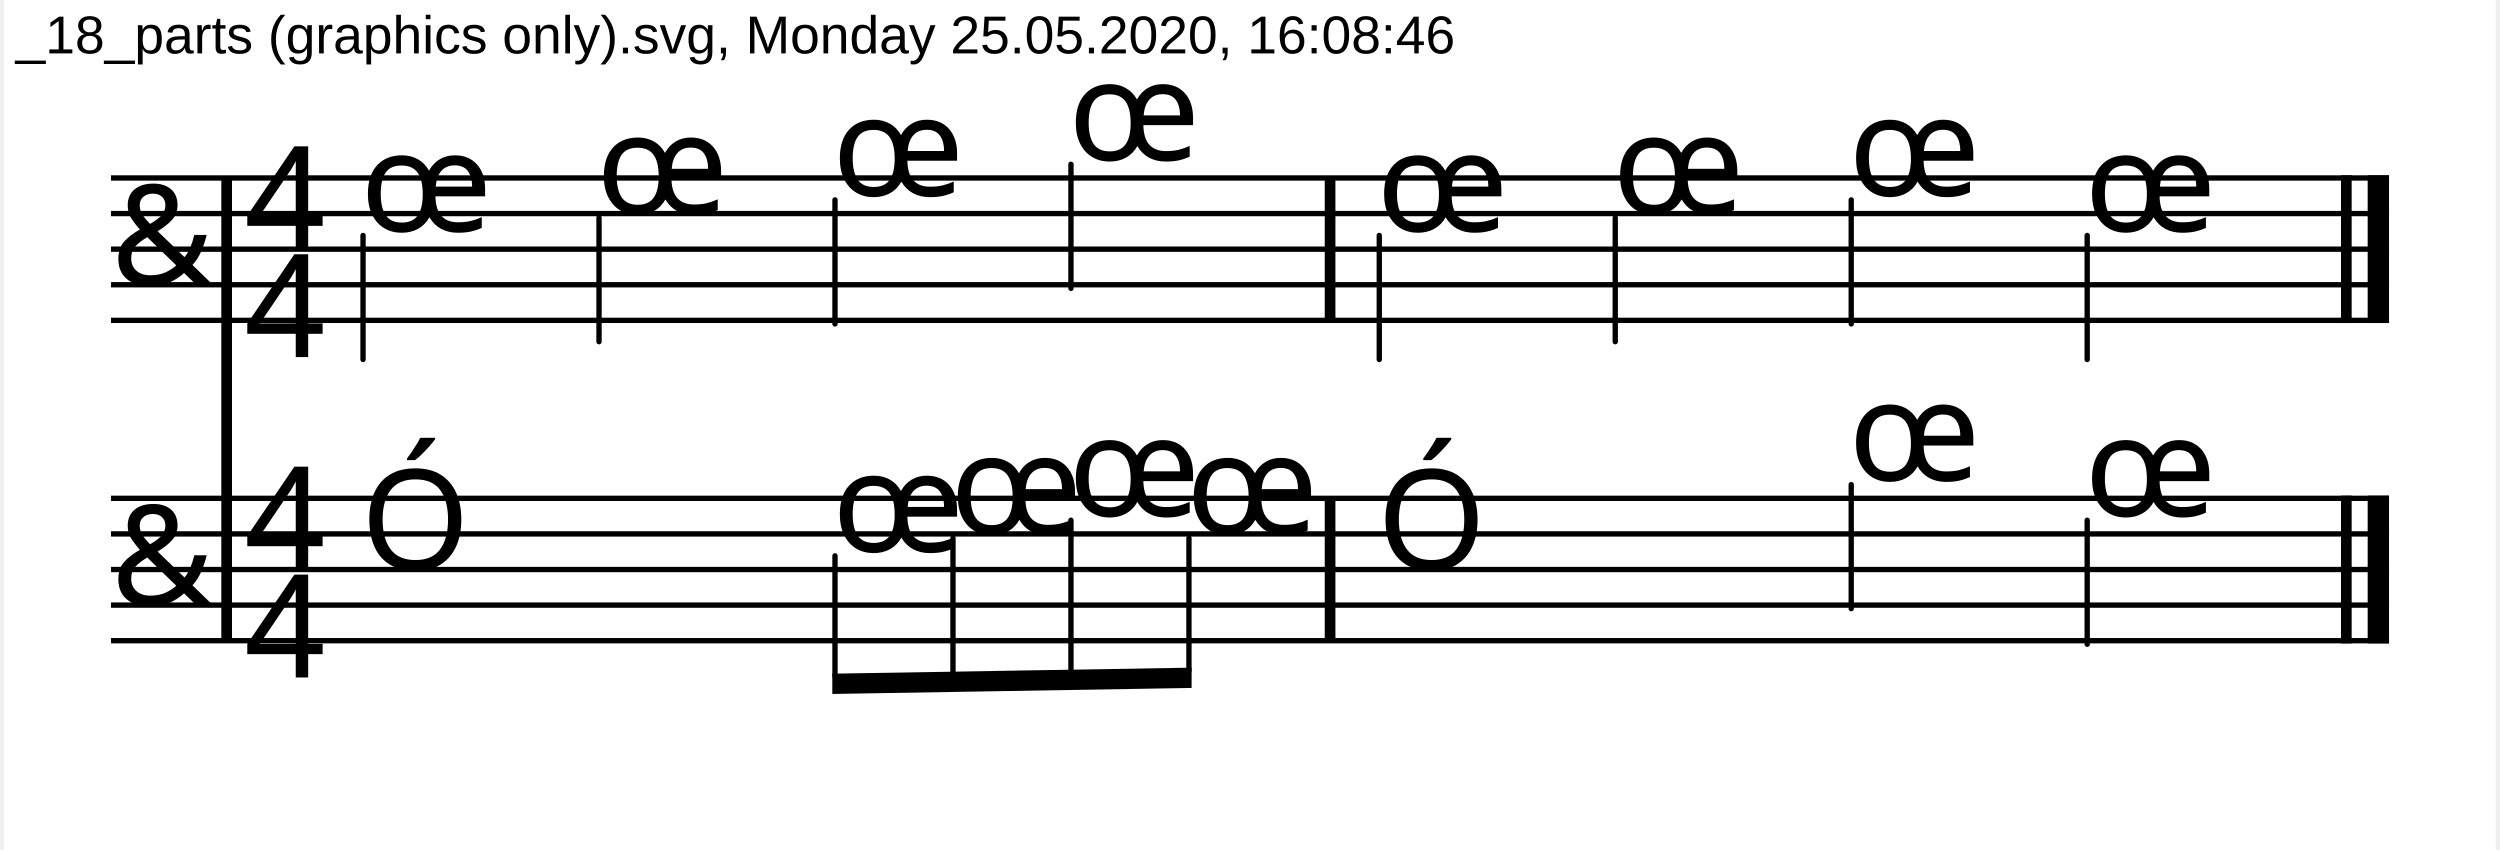
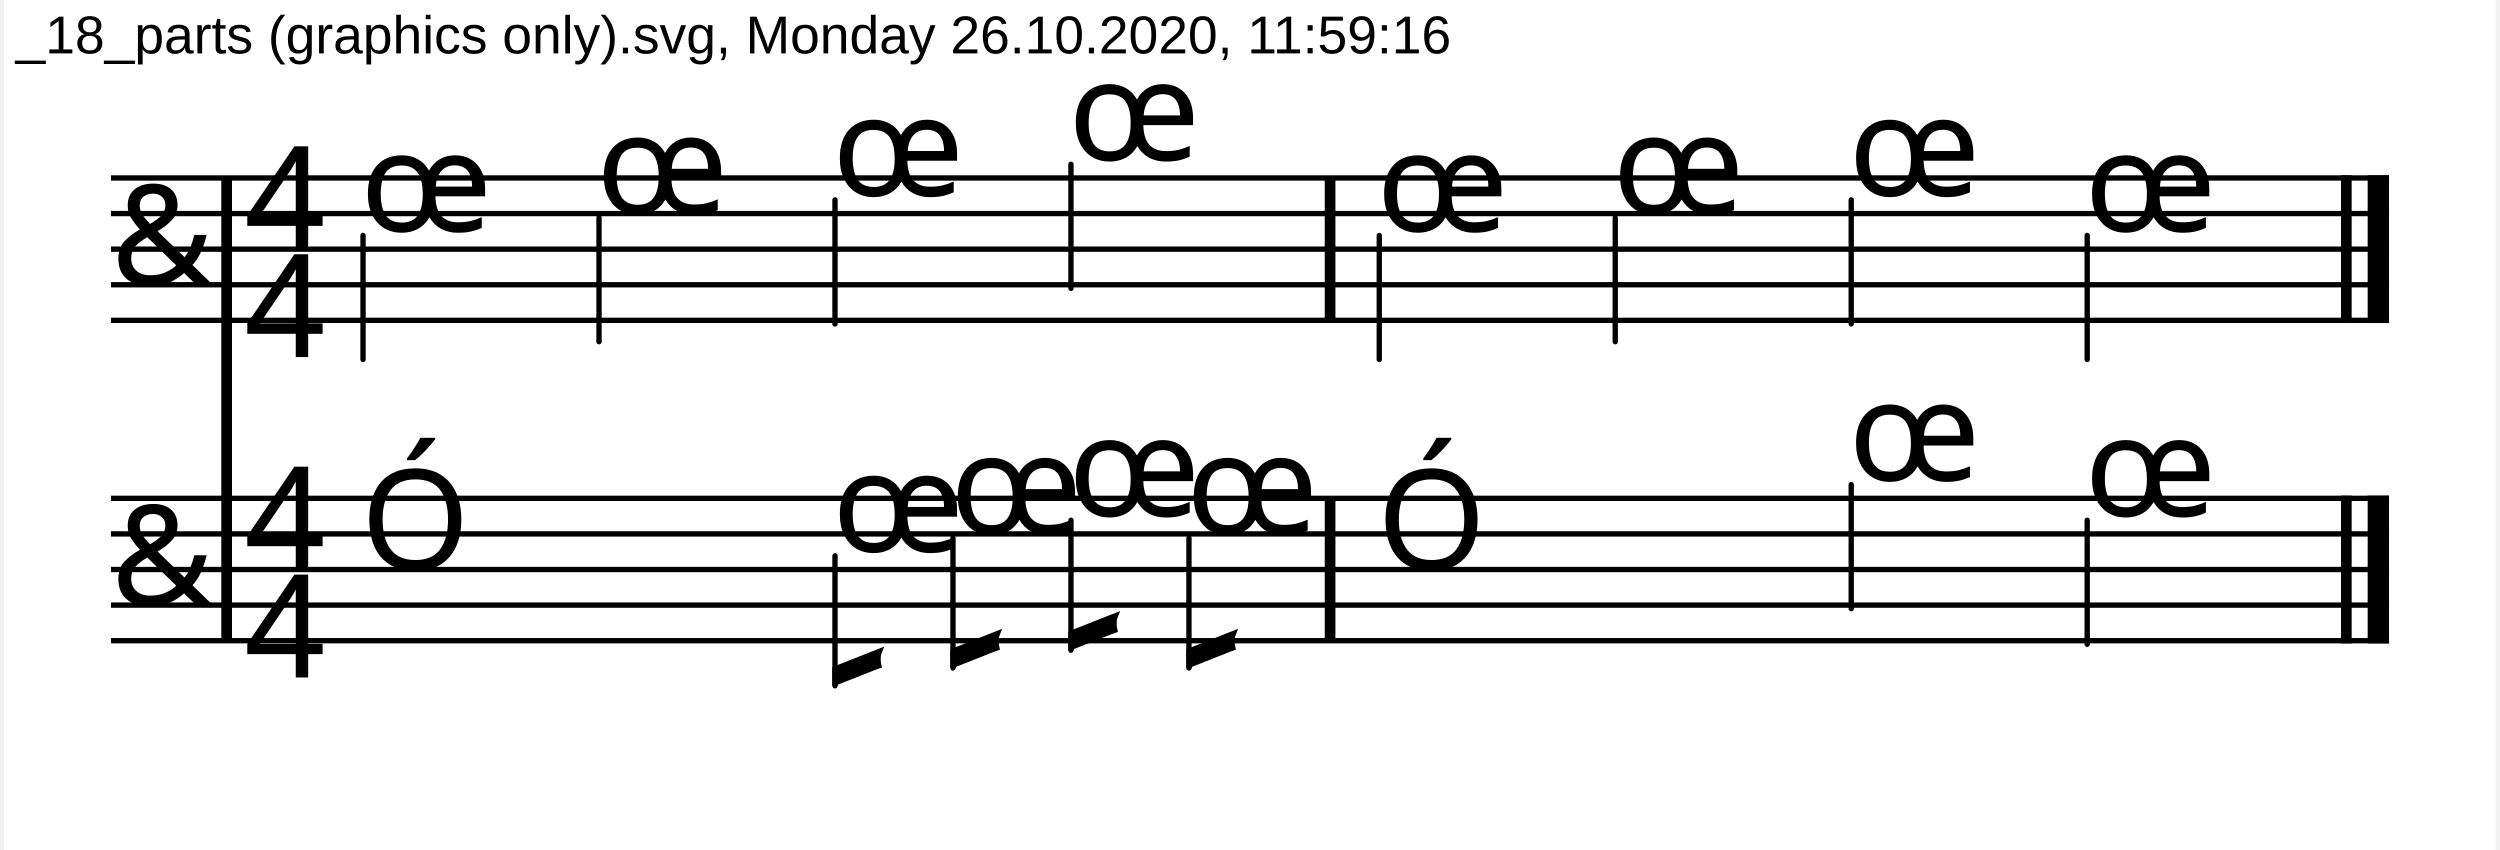
<svg xmlns="http://www.w3.org/2000/svg" width="700" height="238" viewBox="0 0 7000 2388">
  <defs>
    <style type="text/css">
			@font-face
			{
				font-family: 'CLicht';
				src: url('https://github.com/notator/MNXtoSVG/fonts/clicht_plain-webfont.eot');
				src: url('https://github.com/notator/MNXtoSVG/fonts/clicht_plain-webfont.eot?#iefix') format('embedded-opentype'),
				url('https://github.com/notator/MNXtoSVG/fonts/clicht_plain-webfont.woff') format('woff'),
				url('https://github.com/notator/MNXtoSVG/fonts/clicht_plain-webfont.ttf') format('truetype'),
				url('https://github.com/notator/MNXtoSVG/fonts/clicht_plain-webfont.svg#webfontl9D2oOyX') format('svg');
				font-weight: normal;
				font-style: normal;
			}
			@font-face
			{
				font-family: 'Arial';
				src: url('https://github.com/notator/MNXtoSVG/fonts/arial.ttf') format('truetype');
				font-weight:400;
				font-style: normal;
			}
			@font-face
			{
				font-family: 'Open Sans';
				src: url('https://github.com/notator/MNXtoSVG/fonts/OpenSans-Regular.ttf') format('truetype');
				font-weight:400;
				font-style: normal;
			}
			@font-face
			{
				font-family: 'Open Sans Condensed';
				src: url('https://github.com/notator/MNXtoSVG/fonts/OpenSans-CondBold.ttf') format('truetype');
				font-weight:600;
				font-style: normal;
			}
		    .mainTitle
            {
                font-family:"Open Sans";
                font-size:0px;
                text-anchor:middle
            }
            .author
            {
                font-family:"Open Sans";
                font-size:0px;
                text-anchor:end
            }
            .rest, .notehead, .clef
            {
                font-family:CLicht
            }
            .rest, .notehead, .clef
            {
                font-size:392px
            }
-             .timeStamp, .timeSigNumerator, .timeSigDenominator
+             .timeStamp, .timeSigNumerator, .timeSigDenominator, .octaveShiftExtenderText
            {
                font-family:Arial
            }
            .timeStamp
            {
                font-size:150px
            }
            .timeSigNumerator, .timeSigDenominator
            {
                font-size:420px
            }
+             .octaveShiftExtenderText
+             {
+                 font-size:150px;
+                 font-weight:bold;
+                 font-style:italic
+             }
            .backgroundFill
            {
                fill:white                
            }
-             .staffline, .ledgerline, .stem, .beam
+             .staffline, .ledgerline, .stem, .flag
            {
                stroke:black;
                stroke-width:15px;
                fill:black
            }
            .stem
            {
                stroke-linecap:round                
            }
            .normalBarline
            {
                stroke:black;
                stroke-width:30px
            }
            .thickBarline
            {
                stroke:black;
                stroke-width:60px
            }
-             .opaqueBeam
-             {
-                 stroke:white;
-                 stroke-width:15px;
-                 fill:white;
-                 opacity:0.65                
+             .octaveShiftExtenderHLine, .octaveShiftExtenderVLine
+             {
+                 stroke:black;
+                 stroke-width:18px;
+                 fill:none
+             }
+             .octaveShiftExtenderVLine
+             {
+                 stroke-linecap:square
            }
            </style>
    <g id="trebleClef">
      <text class="clef">&amp;</text>
    </g>
+     <g id="left1Flag">
+       <path d="M 0,0 0,-47.416 124.691,-96.706 Q 117.208,-78.4 124.691,-49.274" />
+     </g>
    <g id="timeSig_4/4">
      <text class="timeSigNumerator" x="0" y="0">4</text>
      <text class="timeSigDenominator" x="0" y="303.2">4</text>
    </g>
  </defs>
  <rect class="backgroundFill" x="0" y="0" width="7000" height="2388" />
  <g class="systems">
-     <text class="timeStamp" x="32" y="150">_18_parts (graphics only).svg, Monday 25.05.2020, 16:08:46</text>
+     <text class="timeStamp" x="32" y="150">_18_parts (graphics only).svg, Monday 26.10.2020, 11:59:16</text>
    <g class="system">
      <g class="staff" staffName="">
        <g class="stafflines">
          <line class="staffline" x1="300" y1="500" x2="6700" y2="500" />
          <line class="staffline" x1="300" y1="600" x2="6700" y2="600" />
          <line class="staffline" x1="300" y1="700" x2="6700" y2="700" />
          <line class="staffline" x1="300" y1="800" x2="6700" y2="800" />
          <line class="staffline" x1="300" y1="900" x2="6700" y2="900" />
        </g>
        <g class="voice">
          <use class="clef" href="#trebleClef" x="300" y="800" />
          <line class="normalBarline" x1="625" y1="500" x2="625" y2="900" />
          <use class="timeSig" href="#timeSig_4/4" x="673.333" y="700" />
          <g class="chord">
            <g class="graphics">
              <line class="stem" x1="1008.153" y1="661.55" x2="1008.153" y2="1010" />
              <text class="notehead" x="1000.653" y="650">œ</text>
            </g>
          </g>
          <g class="chord">
            <g class="graphics">
              <line class="stem" x1="1671.102" y1="611.55" x2="1671.102" y2="960" />
              <text class="notehead" x="1663.602" y="600">œ</text>
            </g>
          </g>
          <g class="chord">
            <g class="graphics">
              <line class="stem" x1="2334.05" y1="561.55" x2="2334.05" y2="910" />
              <text class="notehead" x="2326.55" y="550">œ</text>
            </g>
          </g>
          <g class="chord">
            <g class="graphics">
              <line class="stem" x1="2996.999" y1="461.55" x2="2996.999" y2="810" />
              <text class="notehead" x="2989.499" y="450">œ</text>
            </g>
          </g>
          <line class="normalBarline" x1="3724.987" y1="500" x2="3724.987" y2="900" />
          <g class="chord">
            <g class="graphics">
              <line class="stem" x1="3863.167" y1="661.55" x2="3863.167" y2="1010" />
              <text class="notehead" x="3855.667" y="650">œ</text>
            </g>
          </g>
          <g class="chord">
            <g class="graphics">
              <line class="stem" x1="4526.115" y1="611.55" x2="4526.115" y2="960" />
              <text class="notehead" x="4518.615" y="600">œ</text>
            </g>
          </g>
          <g class="chord">
            <g class="graphics">
              <line class="stem" x1="5189.063" y1="561.55" x2="5189.063" y2="910" />
              <text class="notehead" x="5181.563" y="550">œ</text>
            </g>
          </g>
          <g class="chord">
            <g class="graphics">
              <line class="stem" x1="5852.012" y1="661.55" x2="5852.012" y2="1010" />
              <text class="notehead" x="5844.512" y="650">œ</text>
            </g>
          </g>
          <g class="endOfScoreBarline">
            <line class="normalBarline" x1="6580" y1="492.5" x2="6580" y2="907.5" />
            <line class="thickBarline" x1="6670" y1="492.5" x2="6670" y2="907.5" />
          </g>
        </g>
      </g>
      <g class="staff" staffName="">
        <g class="stafflines">
          <line class="staffline" x1="300" y1="1400" x2="6700" y2="1400" />
          <line class="staffline" x1="300" y1="1500" x2="6700" y2="1500" />
          <line class="staffline" x1="300" y1="1600" x2="6700" y2="1600" />
          <line class="staffline" x1="300" y1="1700" x2="6700" y2="1700" />
          <line class="staffline" x1="300" y1="1800" x2="6700" y2="1800" />
        </g>
        <g class="voice">
          <use class="clef" href="#trebleClef" x="300" y="1700" />
          <line class="normalBarline" x1="625" y1="1400" x2="625" y2="1800" />
          <use class="timeSig" href="#timeSig_4/4" x="673.333" y="1600" />
          <g class="rest">
            <g class="graphics">
              <text class="rest" x="1001.975" y="1600">Ó</text>
            </g>
          </g>
-           <g class="beamBlock">
-             <path class="beam" d="M 2334.05 1900 L 3328.473 1883.333 3328.473 1925.333 2334.05 1942 z" />
-           </g>
-           <g class="chord">
-             <g class="graphics">
-               <line class="stem" x1="2334.05" y1="1561.55" x2="2334.05" y2="1900" />
+           <g class="chord">
+             <g class="graphics">
+               <line class="stem" x1="2334.05" y1="1561.55" x2="2334.05" y2="1926.706" />
+               <use class="flag" href="#left1Flag" x="2334.05" y="1926.706" />
              <text class="notehead" x="2326.55" y="1550">œ</text>
            </g>
          </g>
          <g class="chord">
            <g class="graphics">
-               <line class="stem" x1="2665.524" y1="1511.55" x2="2665.524" y2="1894.444" />
+               <line class="stem" x1="2665.524" y1="1511.55" x2="2665.524" y2="1876.706" />
+               <use class="flag" href="#left1Flag" x="2665.524" y="1876.706" />
              <text class="notehead" x="2658.024" y="1500">œ</text>
            </g>
          </g>
          <g class="chord">
            <g class="graphics">
-               <line class="stem" x1="2996.999" y1="1461.55" x2="2996.999" y2="1888.889" />
+               <line class="stem" x1="2996.999" y1="1461.55" x2="2996.999" y2="1826.706" />
+               <use class="flag" href="#left1Flag" x="2996.999" y="1826.706" />
              <text class="notehead" x="2989.499" y="1450">œ</text>
            </g>
          </g>
          <g class="chord">
            <g class="graphics">
-               <line class="stem" x1="3328.473" y1="1511.55" x2="3328.473" y2="1883.333" />
+               <line class="stem" x1="3328.473" y1="1511.55" x2="3328.473" y2="1876.706" />
+               <use class="flag" href="#left1Flag" x="3328.473" y="1876.706" />
              <text class="notehead" x="3320.973" y="1500">œ</text>
            </g>
          </g>
          <line class="normalBarline" x1="3724.987" y1="1400" x2="3724.987" y2="1800" />
          <g class="rest">
            <g class="graphics">
              <text class="rest" x="3856.989" y="1600">Ó</text>
            </g>
          </g>
          <g class="chord">
            <g class="graphics">
              <line class="stem" x1="5189.063" y1="1361.55" x2="5189.063" y2="1710" />
              <text class="notehead" x="5181.563" y="1350">œ</text>
            </g>
          </g>
          <g class="chord">
            <g class="graphics">
              <line class="stem" x1="5852.012" y1="1461.55" x2="5852.012" y2="1810" />
              <text class="notehead" x="5844.512" y="1450">œ</text>
            </g>
          </g>
          <g class="endOfScoreBarline">
            <line class="normalBarline" x1="6580" y1="1392.5" x2="6580" y2="1807.5" />
            <line class="thickBarline" x1="6670" y1="1392.5" x2="6670" y2="1807.5" />
          </g>
        </g>
      </g>
      <g class="staffConnectors">
        <line class="normalBarline" x1="625" y1="900" x2="625" y2="1400" />
      </g>
    </g>
  </g>
</svg>
